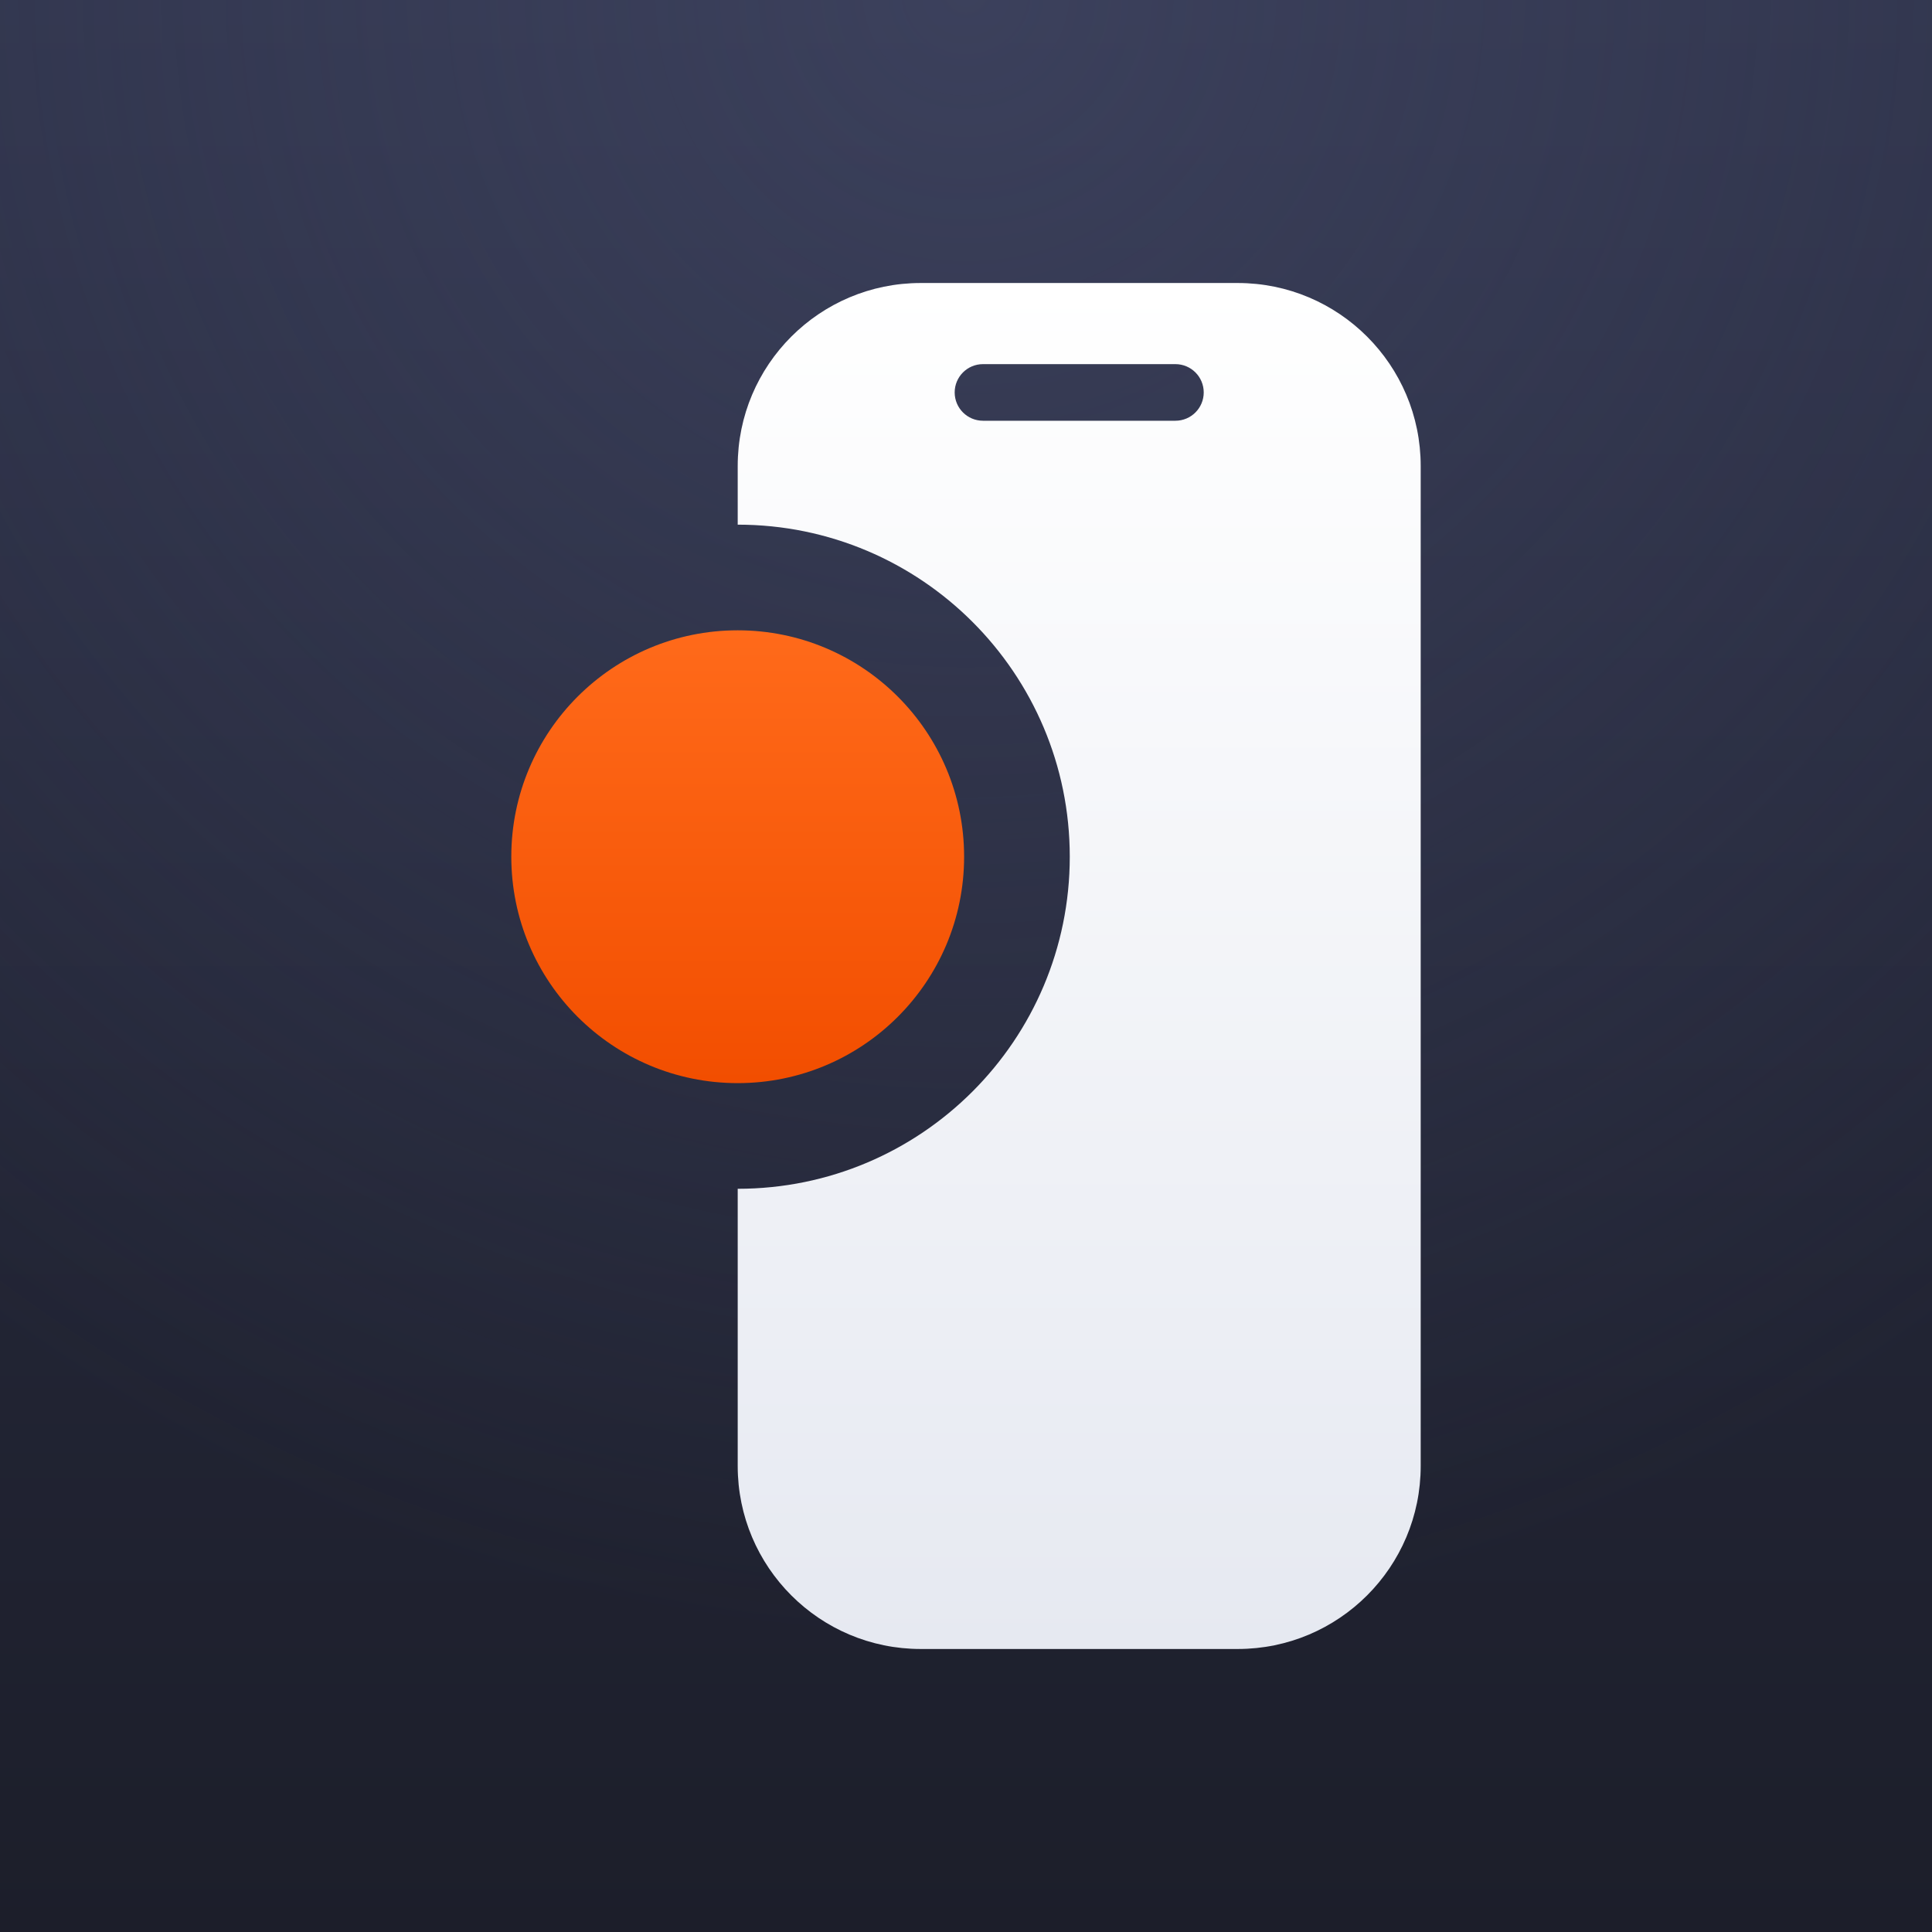
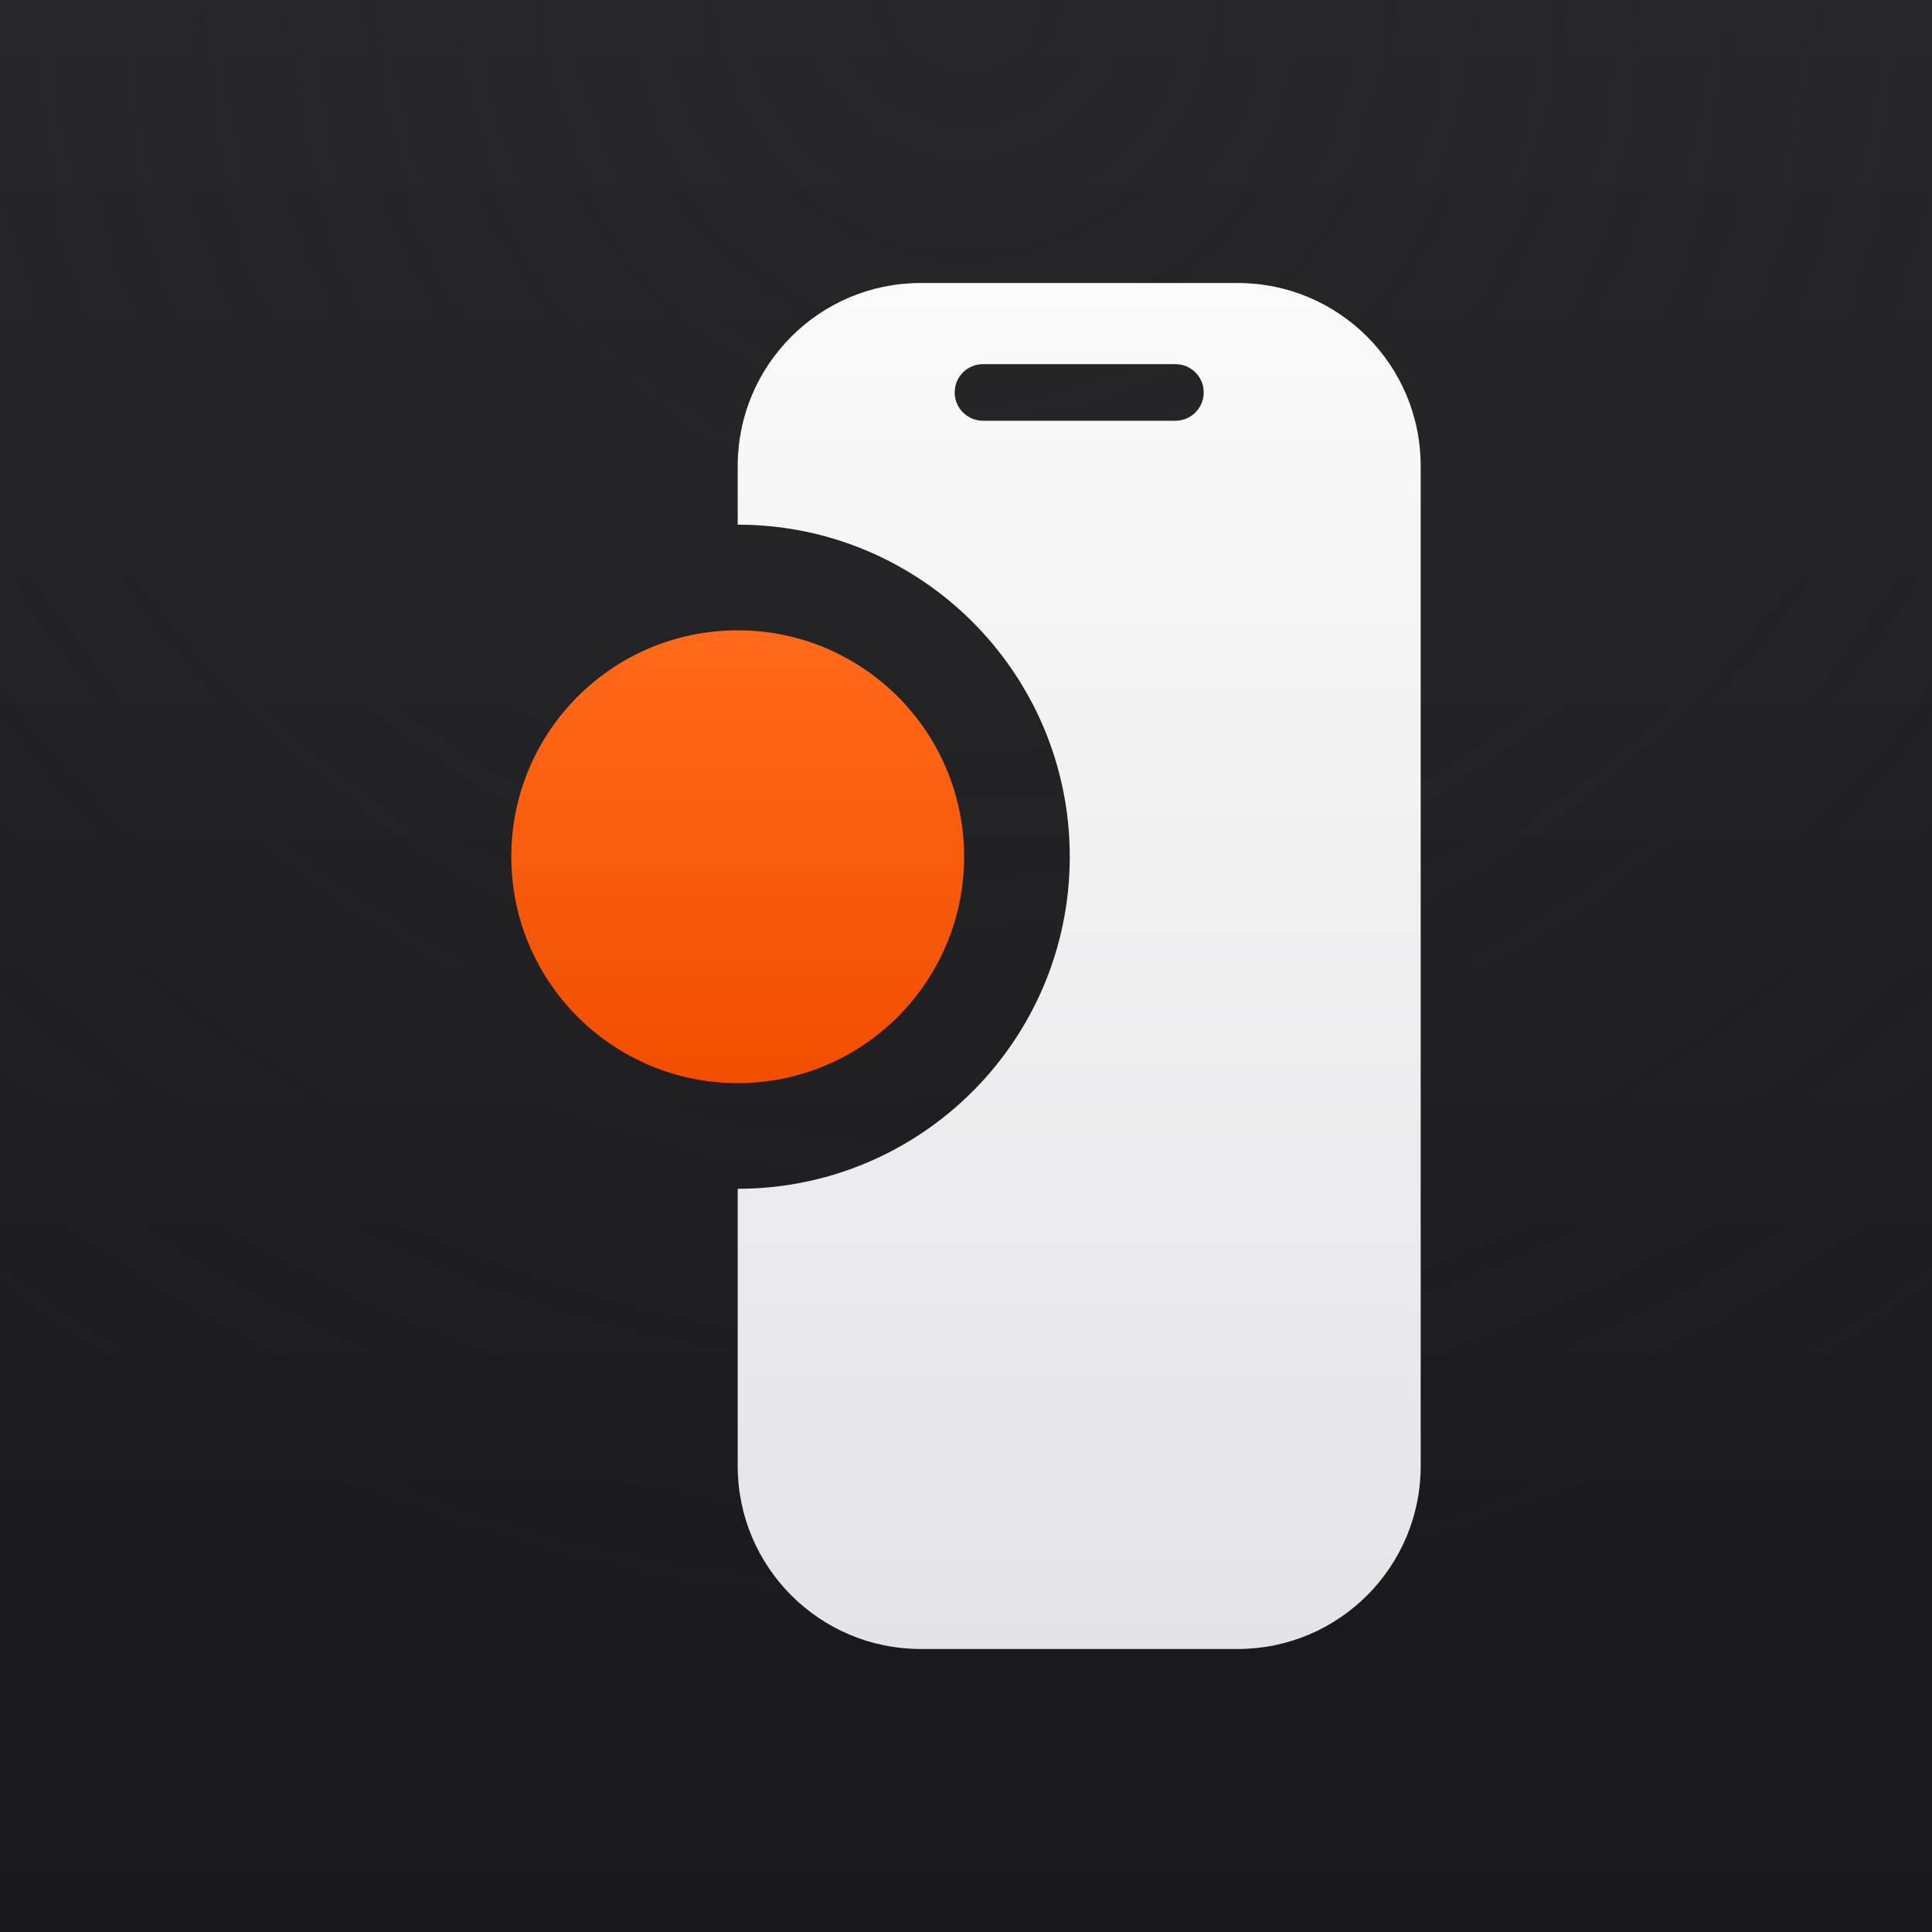
<svg xmlns="http://www.w3.org/2000/svg" viewBox="0 0 1024 1024">
  <defs>
    <linearGradient id="bg" x1="0" y1="0" x2="0" y2="1">
-       <stop offset="0" stop-color="#2D3148" />
-       <stop offset="1" stop-color="#1C1E2A" />
+       <stop offset="0" stop-color="#27272a" />
+       <stop offset="1" stop-color="#18181b" />
    </linearGradient>
    <radialGradient id="hl" cx="0.5" cy="0" r="0.85">
-       <stop offset="0" stop-color="#4A5070" stop-opacity="0.5" />
-       <stop offset="1" stop-color="#4A5070" stop-opacity="0" />
+       <stop offset="0" stop-color="#27272a" stop-opacity="0.5" />
+       <stop offset="1" stop-color="#27272a" stop-opacity="0" />
    </radialGradient>
    <linearGradient id="dev" x1="0" y1="0" x2="0" y2="1">
-       <stop offset="0" stop-color="#FFFFFF" />
-       <stop offset="1" stop-color="#E6E9F1" />
+       <stop offset="0" stop-color="#fafafa" />
+       <stop offset="1" stop-color="#e4e4e7" />
    </linearGradient>
    <linearGradient id="node" x1="0" y1="0" x2="0" y2="1">
      <stop offset="0" stop-color="#FF6A1A" />
      <stop offset="1" stop-color="#F24E00" />
    </linearGradient>
  </defs>
  <rect width="1024" height="1024" fill="url(#bg)" />
  <rect width="1024" height="1024" fill="url(#hl)" />
  <path fill="url(#dev)" fill-rule="evenodd" d="M488 150H656A97 97 0 0 1 753 247V777A97 97 0 0 1 656 874H488A97 97 0 0 1 391 777V630.08A176 176 0 0 0 391 278.08V247A97 97 0 0 1 488 150ZM521 193H623A15 15 0 0 1 623 223H521A15 15 0 0 1 521 193Z" />
  <circle cx="391" cy="454.08" r="120" fill="url(#node)" />
</svg>
